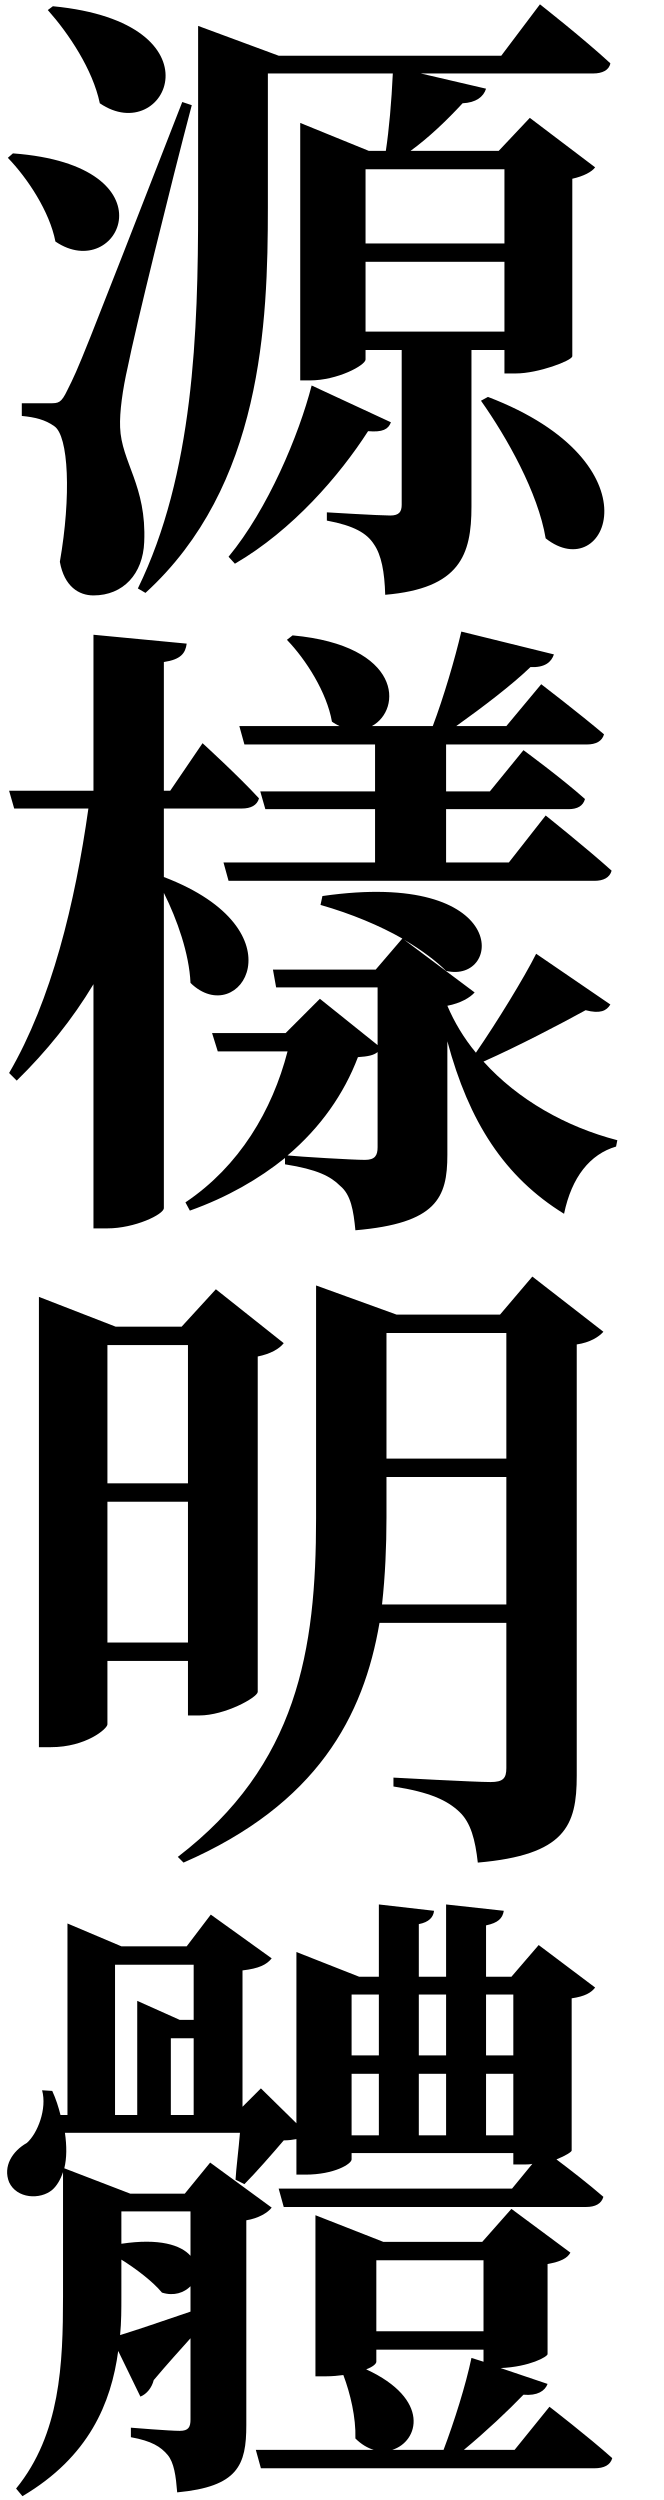
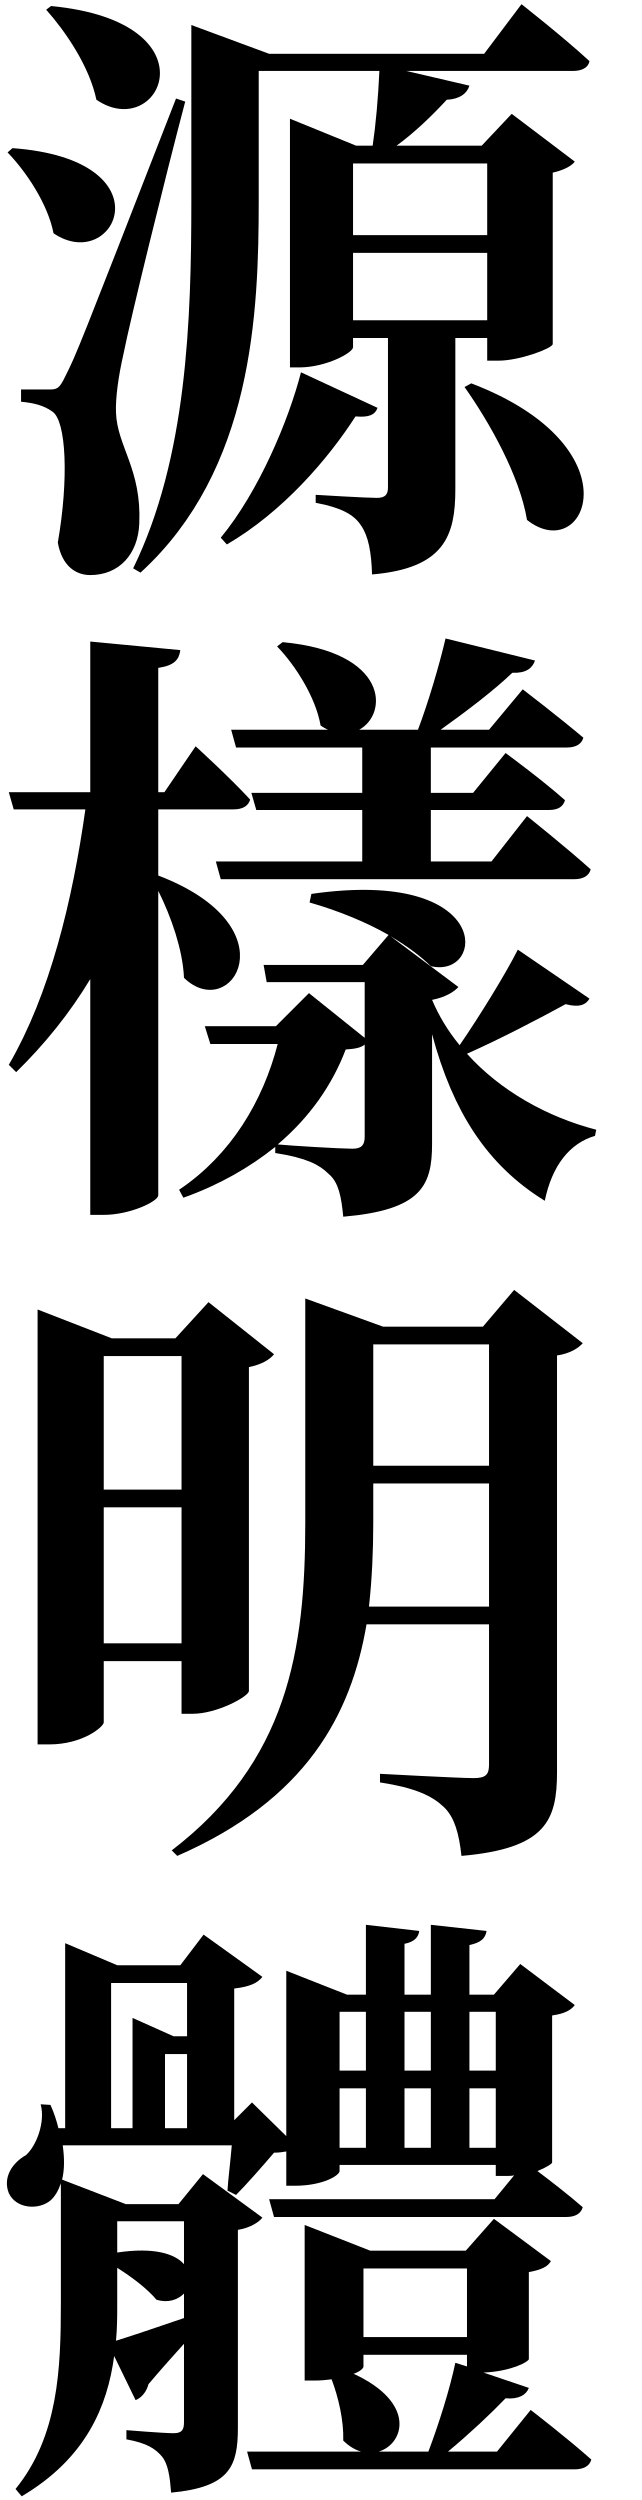
- <svg xmlns="http://www.w3.org/2000/svg" width="90" height="339" viewBox="0 0 90 339" fill="none">
-   <path d="M6.482 1.362L7.17 0.846C30.476 3.082 22.478 20.11 13.534 14.004C12.588 9.446 9.32 4.544 6.482 1.362ZM1.064 21.4L1.752 20.798C23.854 22.432 16.114 38.6 7.514 32.752C6.74 28.71 3.73 24.152 1.064 21.4ZM24.714 13.832L26.004 14.262C23.166 25.012 18.264 44.964 17.318 49.78C16.63 52.79 16.2 55.886 16.286 57.95C16.458 62.68 19.898 65.862 19.554 73.516C19.382 77.816 16.716 80.74 12.674 80.74C10.696 80.74 8.718 79.536 8.116 76.182C9.664 67.324 9.32 59.068 7.342 57.778C6.138 56.918 4.762 56.574 2.956 56.402V54.682H6.74C7.944 54.682 8.288 54.682 9.148 52.876C10.782 49.608 10.782 49.608 24.714 13.832ZM42.258 52.274L53.008 57.262C52.664 58.208 51.89 58.638 49.912 58.466C46.042 64.486 39.678 71.882 31.852 76.44L30.992 75.494C36.324 69.044 40.538 58.982 42.258 52.274ZM65.22 54.338L66.166 53.822C89.558 62.766 82.248 79.536 73.992 73C72.96 66.808 68.746 59.326 65.22 54.338ZM68.402 22.948H49.568V33.01H68.402V22.948ZM49.568 44.964H68.402V35.504H49.568V44.964ZM67.972 7.554L73.218 0.588C73.218 0.588 79.238 5.318 82.764 8.586C82.592 9.532 81.646 9.962 80.442 9.962H57.05L65.908 12.026C65.564 13.144 64.532 13.918 62.726 14.004C60.662 16.24 58.168 18.648 55.674 20.454H67.628L71.842 15.982L80.7 22.69C80.27 23.292 79.152 23.894 77.604 24.238V48.318C77.518 48.92 72.96 50.64 69.95 50.64H68.402V47.458H63.93V68.7C63.93 75.236 62.382 79.794 52.234 80.654C52.148 77.558 51.718 75.236 50.686 73.774C49.74 72.312 48.02 71.28 44.322 70.592V69.474C44.322 69.474 51.374 69.904 52.922 69.904C54.126 69.904 54.47 69.388 54.47 68.442V47.458H49.568V48.748C49.568 49.522 45.784 51.586 42 51.586H40.71V16.67L49.998 20.454H52.32C52.75 17.616 53.094 13.746 53.266 9.962H36.324V28.108C36.324 43.846 35.55 65.948 19.726 80.396L18.694 79.794C26.262 64.314 26.864 44.964 26.864 28.108V3.512L37.786 7.554H67.972ZM33.142 100.95L32.454 98.456H46.042C45.698 98.284 45.354 98.112 45.01 97.854C44.322 93.898 41.484 89.426 38.904 86.76L39.678 86.158C54.556 87.534 54.556 96.22 50.428 98.456H58.684C60.146 94.586 61.694 89.34 62.554 85.642L75.11 88.738C74.766 89.77 73.906 90.544 71.928 90.458C69.434 92.866 65.478 95.876 61.866 98.456H68.66L73.39 92.78C73.39 92.78 78.55 96.736 81.904 99.574C81.646 100.52 80.786 100.95 79.582 100.95H60.49V107.314H66.424L70.982 101.724C70.982 101.724 76.142 105.508 79.324 108.346C79.066 109.292 78.292 109.722 77.088 109.722H60.49V116.946H69.004L73.992 110.582C73.992 110.582 79.496 114.968 82.936 118.064C82.678 119.01 81.818 119.44 80.614 119.44H30.992L30.304 116.946H50.858V109.722H35.98L35.292 107.314H50.858V100.95H33.142ZM22.22 109.636V118.924C41.14 126.148 32.454 139.736 25.832 133.286C25.66 129.33 24.026 124.686 22.22 121.074V163.816C22.22 164.676 18.264 166.568 14.566 166.568H12.674V133.458C9.836 138.188 6.31 142.574 2.268 146.53L1.236 145.498C6.998 135.608 10.18 122.45 11.986 109.636H1.924L1.236 107.228H12.674V86.072L25.316 87.276C25.144 88.566 24.542 89.426 22.22 89.77V107.228H23.08L27.466 100.778C27.466 100.778 32.368 105.25 35.12 108.26C34.862 109.206 34.002 109.636 32.798 109.636H22.22ZM51.202 155.56V142.66C50.686 143.09 49.912 143.262 48.536 143.348C46.644 148.336 43.462 152.894 38.99 156.678C40.624 156.85 47.848 157.28 49.482 157.28C50.858 157.28 51.202 156.678 51.202 155.56ZM72.702 129.33L82.764 136.21C82.248 137.07 81.388 137.5 79.41 136.984C75.798 138.962 70.38 141.8 65.564 143.95C70.208 149.11 76.744 152.808 83.71 154.614L83.538 155.474C80.012 156.506 77.518 159.602 76.486 164.59C68.402 159.602 63.586 152.12 60.662 141.198V156.592C60.662 162.44 59.2 165.88 48.192 166.826C47.934 164.16 47.59 162.01 46.128 160.806C44.838 159.516 43.032 158.57 38.646 157.882V157.022C35.12 159.86 30.82 162.354 25.746 164.16L25.144 163.042C32.454 158.14 36.926 150.572 38.99 142.574H29.53L28.756 140.08H38.732L43.376 135.436L51.202 141.714V133.888H37.442L37.012 131.48H50.944L54.556 127.266C51.546 125.546 47.676 123.912 43.462 122.708L43.72 121.504C69.434 117.806 68.144 133.458 60.49 131.652C59.286 130.448 57.308 128.9 54.814 127.438L64.36 134.576C63.758 135.264 62.468 136.038 60.662 136.382C61.608 138.618 62.898 140.768 64.532 142.746C67.37 138.618 71.068 132.598 72.702 129.33ZM25.488 182.392H14.566V201.14H25.488V182.392ZM14.566 222.726H25.488V203.634H14.566V222.726ZM25.488 225.22H14.566V233.82C14.566 234.422 11.642 236.916 6.912 236.916H5.278V175.856L15.684 179.898H24.628L29.272 174.824L38.474 182.134C37.872 182.908 36.668 183.596 34.948 183.94V229.434C34.862 230.208 30.476 232.616 27.036 232.616H25.488V225.22ZM51.804 217.566H68.66V200.28H52.406V205.784C52.406 209.654 52.234 213.696 51.804 217.566ZM68.66 180.758H52.406V197.786H68.66V180.758ZM72.186 173.104L81.818 180.586C81.216 181.274 80.012 182.048 78.206 182.306V240.786C78.206 247.58 76.658 251.536 64.79 252.568C64.446 249.472 63.844 247.15 62.296 245.688C60.662 244.14 58.34 243.022 53.352 242.248V241.044C53.352 241.044 64.36 241.646 66.51 241.646C68.23 241.646 68.66 241.13 68.66 239.754V220.06H51.46C49.31 232.702 43.032 244.656 24.886 252.568L24.112 251.794C40.366 239.324 42.86 223.758 42.86 205.87V174.308L53.782 178.264H67.8L72.186 173.104ZM16.458 306.404V311.478C16.458 313.112 16.458 314.832 16.286 316.638C18.522 315.95 22.048 314.746 25.832 313.456V310.016C24.972 310.876 23.596 311.392 21.962 310.876C20.758 309.414 18.522 307.694 16.458 306.404ZM25.832 299.868H16.458V304.254C21.618 303.48 24.542 304.426 25.832 305.888V299.868ZM15.598 266.414V286.796H18.608V271.316L24.37 273.896H26.262V266.414H15.598ZM23.166 276.39V286.796H26.262V276.39H23.166ZM51.374 270.456H47.676V278.712H51.374V270.456ZM60.49 270.456H56.792V278.712H60.49V270.456ZM69.606 270.456H65.908V278.712H69.606V270.456ZM65.908 289.548H69.606V281.206H65.908V289.548ZM56.792 281.206V289.548H60.49V281.206H56.792ZM51.374 289.548V281.206H47.676V289.548H51.374ZM28.498 293.246L36.84 299.352C36.324 300.04 35.034 300.814 33.4 301.072V328.85C33.4 334.268 32.282 337.192 24.026 337.966C23.854 335.73 23.596 333.924 22.736 332.892C21.79 331.774 20.586 331 17.748 330.484V329.194C17.748 329.194 22.994 329.624 24.37 329.624C25.574 329.624 25.832 329.108 25.832 328.076V317.068C24.37 318.702 22.65 320.594 20.844 322.744C20.586 323.776 19.898 324.636 19.038 324.98L16.028 318.788C15.082 325.84 12.072 333.15 3.042 338.482L2.182 337.45C8.202 330.054 8.546 320.508 8.546 311.392V294.536C8.202 295.568 7.686 296.428 7.084 296.944C5.45 298.32 2.268 298.148 1.236 295.912C0.376 293.762 1.666 291.698 3.644 290.58C5.106 289.29 6.396 285.936 5.708 283.442L7.084 283.528C7.6 284.646 7.944 285.764 8.202 286.796H9.148V260.824L16.458 263.92H25.316L28.584 259.62L36.84 265.554C36.152 266.414 35.12 266.93 32.884 267.188V285.678L35.378 283.184L40.194 287.914V264.694L48.708 268.048H51.374V258.244L58.856 259.104C58.77 259.964 58.168 260.652 56.792 260.91V268.048H60.49V258.244L68.316 259.104C68.144 260.136 67.542 260.738 65.908 261.082V268.048H69.348L73.046 263.748L80.7 269.51C80.184 270.198 79.324 270.714 77.518 270.972V291.612C77.518 291.784 76.744 292.3 75.454 292.816C77.174 294.106 79.84 296.17 81.818 297.89C81.56 298.836 80.7 299.266 79.496 299.266H38.474L37.786 296.772H69.434L72.186 293.418C71.842 293.504 71.412 293.504 70.982 293.504H69.606V291.956H47.676V292.816C47.676 293.418 45.354 294.88 41.398 294.88H40.194V290.064C39.678 290.15 39.162 290.236 38.474 290.236C37.012 291.956 34.604 294.708 33.142 296.17L31.938 295.568C32.024 294.02 32.368 291.354 32.54 289.204H8.804C9.062 291.01 9.062 292.644 8.718 294.02L17.662 297.46H25.058L28.498 293.246ZM51.03 318.616V320.25C51.03 320.508 50.6 320.938 49.654 321.282C58.426 325.324 56.792 331.086 53.18 332.204H60.146C61.608 328.334 63.156 323.432 63.93 319.734L65.564 320.25V318.616H51.03ZM65.564 306.49H51.03V316.122H65.564V306.49ZM69.778 332.204L74.508 326.356C74.508 326.356 79.754 330.398 83.022 333.322C82.764 334.268 81.904 334.698 80.614 334.698H35.378L34.69 332.204H50.686C49.826 331.946 48.966 331.43 48.192 330.656C48.278 327.818 47.504 324.55 46.558 322.056C45.87 322.142 45.096 322.228 44.236 322.228H42.774V300.384L51.976 303.996H65.392L69.348 299.524L77.346 305.458C76.916 306.232 76.056 306.662 74.25 307.006V319.218C74.25 319.562 71.842 320.938 67.886 321.11L74.25 323.26C73.906 324.206 72.874 324.894 70.982 324.722C68.918 326.872 65.908 329.71 62.898 332.204H69.778Z" fill="black" />
+ <svg xmlns="http://www.w3.org/2000/svg" width="90" height="351" viewBox="0 0 90 351" fill="none">
+   <path d="M6.482 1.362L7.17 0.846C30.476 3.082 22.478 20.11 13.534 14.004C12.588 9.446 9.32 4.544 6.482 1.362ZM1.064 21.4L1.752 20.798C23.854 22.432 16.114 38.6 7.514 32.752C6.74 28.71 3.73 24.152 1.064 21.4ZM24.714 13.832L26.004 14.262C23.166 25.012 18.264 44.964 17.318 49.78C16.63 52.79 16.2 55.886 16.286 57.95C16.458 62.68 19.898 65.862 19.554 73.516C19.382 77.816 16.716 80.74 12.674 80.74C10.696 80.74 8.718 79.536 8.116 76.182C9.664 67.324 9.32 59.068 7.342 57.778C6.138 56.918 4.762 56.574 2.956 56.402V54.682H6.74C7.944 54.682 8.288 54.682 9.148 52.876C10.782 49.608 10.782 49.608 24.714 13.832ZM42.258 52.274L53.008 57.262C52.664 58.208 51.89 58.638 49.912 58.466C46.042 64.486 39.678 71.882 31.852 76.44L30.992 75.494C36.324 69.044 40.538 58.982 42.258 52.274ZM65.22 54.338L66.166 53.822C89.558 62.766 82.248 79.536 73.992 73C72.96 66.808 68.746 59.326 65.22 54.338ZM68.402 22.948H49.568V33.01H68.402V22.948ZM49.568 44.964H68.402V35.504H49.568V44.964ZM67.972 7.554L73.218 0.588C73.218 0.588 79.238 5.318 82.764 8.586C82.592 9.532 81.646 9.962 80.442 9.962H57.05L65.908 12.026C65.564 13.144 64.532 13.918 62.726 14.004C60.662 16.24 58.168 18.648 55.674 20.454H67.628L71.842 15.982L80.7 22.69C80.27 23.292 79.152 23.894 77.604 24.238V48.318C77.518 48.92 72.96 50.64 69.95 50.64H68.402V47.458H63.93V68.7C63.93 75.236 62.382 79.794 52.234 80.654C52.148 77.558 51.718 75.236 50.686 73.774C49.74 72.312 48.02 71.28 44.322 70.592V69.474C44.322 69.474 51.374 69.904 52.922 69.904C54.126 69.904 54.47 69.388 54.47 68.442V47.458H49.568V48.748C49.568 49.522 45.784 51.586 42 51.586H40.71V16.67L49.998 20.454H52.32C52.75 17.616 53.094 13.746 53.266 9.962H36.324V28.108C36.324 43.846 35.55 65.948 19.726 80.396L18.694 79.794C26.262 64.314 26.864 44.964 26.864 28.108V3.512L37.786 7.554H67.972ZM33.142 104.95L32.454 102.456H46.042C45.698 102.284 45.354 102.112 45.01 101.854C44.322 97.898 41.484 93.426 38.904 90.76L39.678 90.158C54.556 91.534 54.556 100.22 50.428 102.456H58.684C60.146 98.586 61.694 93.34 62.554 89.642L75.11 92.738C74.766 93.77 73.906 94.544 71.928 94.458C69.434 96.866 65.478 99.876 61.866 102.456H68.66L73.39 96.78C73.39 96.78 78.55 100.736 81.904 103.574C81.646 104.52 80.786 104.95 79.582 104.95H60.49V111.314H66.424L70.982 105.724C70.982 105.724 76.142 109.508 79.324 112.346C79.066 113.292 78.292 113.722 77.088 113.722H60.49V120.946H69.004L73.992 114.582C73.992 114.582 79.496 118.968 82.936 122.064C82.678 123.01 81.818 123.44 80.614 123.44H30.992L30.304 120.946H50.858V113.722H35.98L35.292 111.314H50.858V104.95H33.142ZM22.22 113.636V122.924C41.14 130.148 32.454 143.736 25.832 137.286C25.66 133.33 24.026 128.686 22.22 125.074V167.816C22.22 168.676 18.264 170.568 14.566 170.568H12.674V137.458C9.836 142.188 6.31 146.574 2.268 150.53L1.236 149.498C6.998 139.608 10.18 126.45 11.986 113.636H1.924L1.236 111.228H12.674V90.072L25.316 91.276C25.144 92.566 24.542 93.426 22.22 93.77V111.228H23.08L27.466 104.778C27.466 104.778 32.368 109.25 35.12 112.26C34.862 113.206 34.002 113.636 32.798 113.636H22.22ZM51.202 159.56V146.66C50.686 147.09 49.912 147.262 48.536 147.348C46.644 152.336 43.462 156.894 38.99 160.678C40.624 160.85 47.848 161.28 49.482 161.28C50.858 161.28 51.202 160.678 51.202 159.56ZM72.702 133.33L82.764 140.21C82.248 141.07 81.388 141.5 79.41 140.984C75.798 142.962 70.38 145.8 65.564 147.95C70.208 153.11 76.744 156.808 83.71 158.614L83.538 159.474C80.012 160.506 77.518 163.602 76.486 168.59C68.402 163.602 63.586 156.12 60.662 145.198V160.592C60.662 166.44 59.2 169.88 48.192 170.826C47.934 168.16 47.59 166.01 46.128 164.806C44.838 163.516 43.032 162.57 38.646 161.882V161.022C35.12 163.86 30.82 166.354 25.746 168.16L25.144 167.042C32.454 162.14 36.926 154.572 38.99 146.574H29.53L28.756 144.08H38.732L43.376 139.436L51.202 145.714V137.888H37.442L37.012 135.48H50.944L54.556 131.266C51.546 129.546 47.676 127.912 43.462 126.708L43.72 125.504C69.434 121.806 68.144 137.458 60.49 135.652C59.286 134.448 57.308 132.9 54.814 131.438L64.36 138.576C63.758 139.264 62.468 140.038 60.662 140.382C61.608 142.618 62.898 144.768 64.532 146.746C67.37 142.618 71.068 136.598 72.702 133.33ZM25.488 190.392H14.566V209.14H25.488V190.392ZM14.566 230.726H25.488V211.634H14.566V230.726ZM25.488 233.22H14.566V241.82C14.566 242.422 11.642 244.916 6.912 244.916H5.278V183.856L15.684 187.898H24.628L29.272 182.824L38.474 190.134C37.872 190.908 36.668 191.596 34.948 191.94V237.434C34.862 238.208 30.476 240.616 27.036 240.616H25.488V233.22ZM51.804 225.566H68.66V208.28H52.406V213.784C52.406 217.654 52.234 221.696 51.804 225.566ZM68.66 188.758H52.406V205.786H68.66V188.758ZM72.186 181.104L81.818 188.586C81.216 189.274 80.012 190.048 78.206 190.306V248.786C78.206 255.58 76.658 259.536 64.79 260.568C64.446 257.472 63.844 255.15 62.296 253.688C60.662 252.14 58.34 251.022 53.352 250.248V249.044C53.352 249.044 64.36 249.646 66.51 249.646C68.23 249.646 68.66 249.13 68.66 247.754V228.06H51.46C49.31 240.702 43.032 252.656 24.886 260.568L24.112 259.794C40.366 247.324 42.86 231.758 42.86 213.87V182.308L53.782 186.264H67.8L72.186 181.104ZM16.458 318.404V323.478C16.458 325.112 16.458 326.832 16.286 328.638C18.522 327.95 22.048 326.746 25.832 325.456V322.016C24.972 322.876 23.596 323.392 21.962 322.876C20.758 321.414 18.522 319.694 16.458 318.404ZM25.832 311.868H16.458V316.254C21.618 315.48 24.542 316.426 25.832 317.888V311.868ZM15.598 278.414V298.796H18.608V283.316L24.37 285.896H26.262V278.414H15.598ZM23.166 288.39V298.796H26.262V288.39H23.166ZM51.374 282.456H47.676V290.712H51.374V282.456ZM60.49 282.456H56.792V290.712H60.49V282.456ZM69.606 282.456H65.908V290.712H69.606V282.456ZM65.908 301.548H69.606V293.206H65.908V301.548ZM56.792 293.206V301.548H60.49V293.206H56.792ZM51.374 301.548V293.206H47.676V301.548H51.374ZM28.498 305.246L36.84 311.352C36.324 312.04 35.034 312.814 33.4 313.072V340.85C33.4 346.268 32.282 349.192 24.026 349.966C23.854 347.73 23.596 345.924 22.736 344.892C21.79 343.774 20.586 343 17.748 342.484V341.194C17.748 341.194 22.994 341.624 24.37 341.624C25.574 341.624 25.832 341.108 25.832 340.076V329.068C24.37 330.702 22.65 332.594 20.844 334.744C20.586 335.776 19.898 336.636 19.038 336.98L16.028 330.788C15.082 337.84 12.072 345.15 3.042 350.482L2.182 349.45C8.202 342.054 8.546 332.508 8.546 323.392V306.536C8.202 307.568 7.686 308.428 7.084 308.944C5.45 310.32 2.268 310.148 1.236 307.912C0.376 305.762 1.666 303.698 3.644 302.58C5.106 301.29 6.396 297.936 5.708 295.442L7.084 295.528C7.6 296.646 7.944 297.764 8.202 298.796H9.148V272.824L16.458 275.92H25.316L28.584 271.62L36.84 277.554C36.152 278.414 35.12 278.93 32.884 279.188V297.678L35.378 295.184L40.194 299.914V276.694L48.708 280.048H51.374V270.244L58.856 271.104C58.77 271.964 58.168 272.652 56.792 272.91V280.048H60.49V270.244L68.316 271.104C68.144 272.136 67.542 272.738 65.908 273.082V280.048H69.348L73.046 275.748L80.7 281.51C80.184 282.198 79.324 282.714 77.518 282.972V303.612C77.518 303.784 76.744 304.3 75.454 304.816C77.174 306.106 79.84 308.17 81.818 309.89C81.56 310.836 80.7 311.266 79.496 311.266H38.474L37.786 308.772H69.434L72.186 305.418C71.842 305.504 71.412 305.504 70.982 305.504H69.606V303.956H47.676V304.816C47.676 305.418 45.354 306.88 41.398 306.88H40.194V302.064C39.678 302.15 39.162 302.236 38.474 302.236C37.012 303.956 34.604 306.708 33.142 308.17L31.938 307.568C32.024 306.02 32.368 303.354 32.54 301.204H8.804C9.062 303.01 9.062 304.644 8.718 306.02L17.662 309.46H25.058L28.498 305.246ZM51.03 330.616V332.25C51.03 332.508 50.6 332.938 49.654 333.282C58.426 337.324 56.792 343.086 53.18 344.204H60.146C61.608 340.334 63.156 335.432 63.93 331.734L65.564 332.25V330.616H51.03ZM65.564 318.49H51.03V328.122H65.564V318.49ZM69.778 344.204L74.508 338.356C74.508 338.356 79.754 342.398 83.022 345.322C82.764 346.268 81.904 346.698 80.614 346.698H35.378L34.69 344.204H50.686C49.826 343.946 48.966 343.43 48.192 342.656C48.278 339.818 47.504 336.55 46.558 334.056C45.87 334.142 45.096 334.228 44.236 334.228H42.774V312.384L51.976 315.996H65.392L69.348 311.524L77.346 317.458C76.916 318.232 76.056 318.662 74.25 319.006V331.218C74.25 331.562 71.842 332.938 67.886 333.11L74.25 335.26C73.906 336.206 72.874 336.894 70.982 336.722C68.918 338.872 65.908 341.71 62.898 344.204H69.778Z" fill="black" />
</svg>
